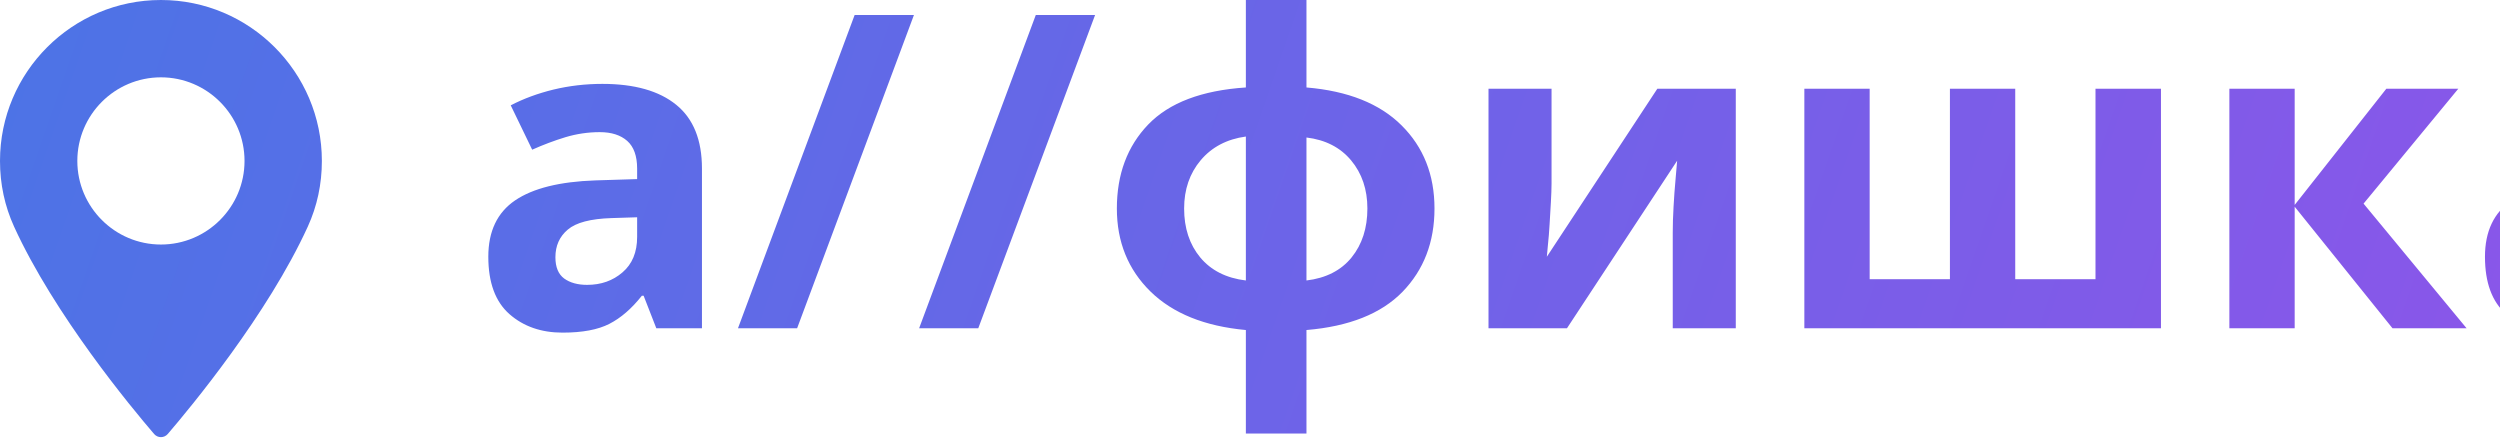
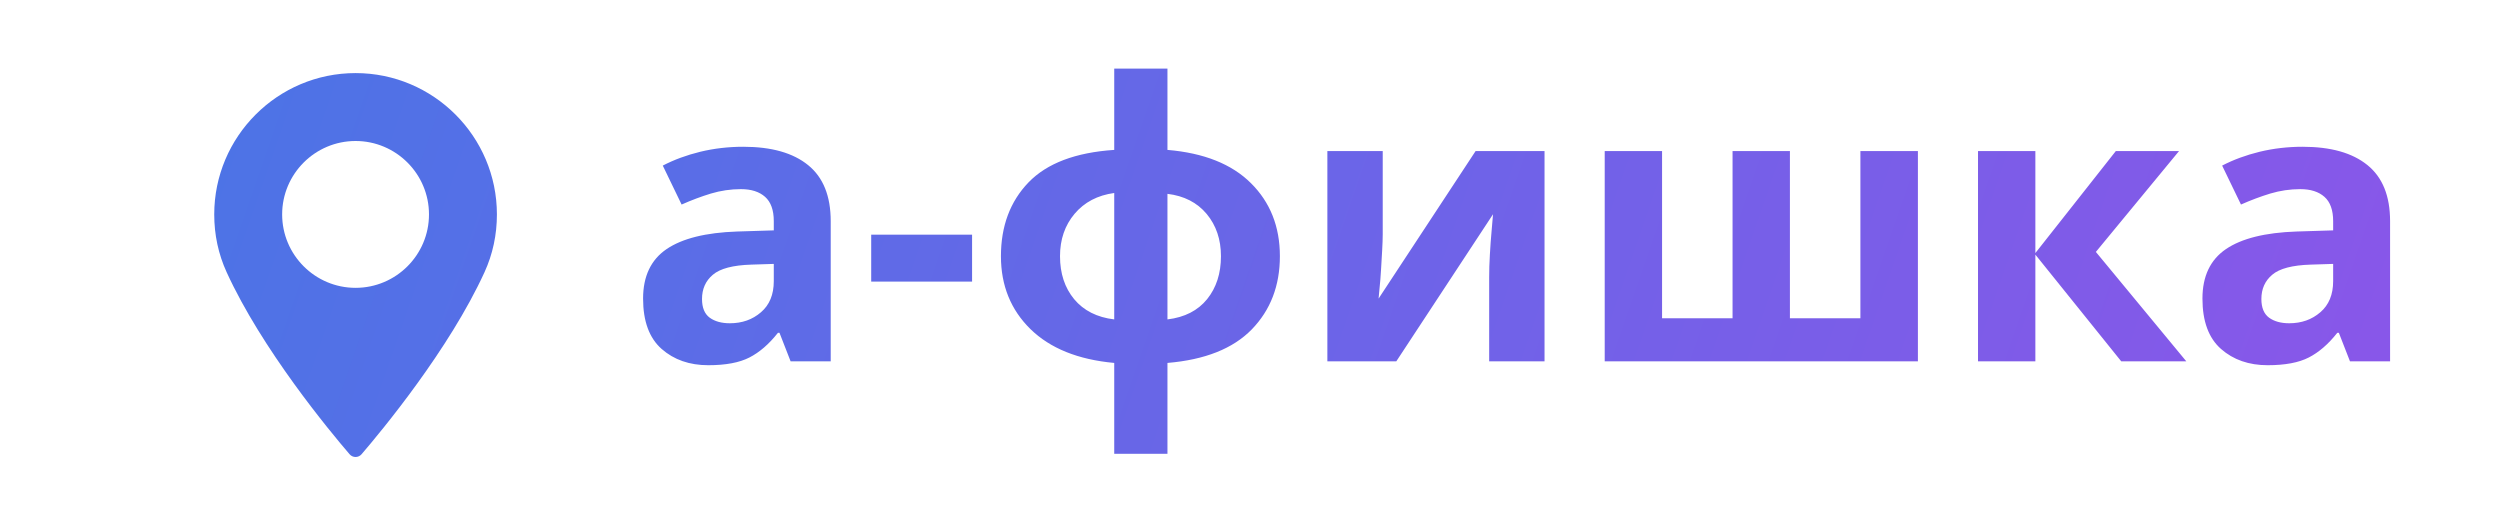
- <svg xmlns="http://www.w3.org/2000/svg" xmlns:xlink="http://www.w3.org/1999/xlink" width="908.717" height="158.892" viewBox="0 0 240.431 42.04" version="1.1" id="svg5">
+ <svg xmlns="http://www.w3.org/2000/svg" xmlns:xlink="http://www.w3.org/1999/xlink" width="1034.717" height="219.391" viewBox="0 0 273.768 58.047" version="1.1" id="svg5">
  <defs id="defs2">
    <linearGradient id="linearGradient2572">
      <stop style="stop-color:#4776e6;stop-opacity:1;" offset="0" id="stop2568" />
      <stop style="stop-color:#8e54e9;stop-opacity:1;" offset="1" id="stop2570" />
    </linearGradient>
    <linearGradient xlink:href="#linearGradient2572" id="linearGradient2574" x1="9.343" y1="107.552" x2="199.039" y2="173.243" gradientUnits="userSpaceOnUse" />
    <linearGradient xlink:href="#linearGradient2572" id="linearGradient318" gradientUnits="userSpaceOnUse" x1="9.343" y1="107.552" x2="199.039" y2="173.243" gradientTransform="matrix(1.379521,0,0,1.379521,-6.716776,-48.70121)" />
    <linearGradient xlink:href="#linearGradient2572" id="linearGradient320" gradientUnits="userSpaceOnUse" x1="9.343" y1="107.552" x2="199.039" y2="173.243" gradientTransform="matrix(1.379521,0,0,1.379521,-6.716776,-48.70121)" />
  </defs>
  <g id="layer1">
-     <g id="g2558" transform="translate(-17.69806,-128.323)" style="fill:url(#linearGradient2574);fill-opacity:1">
-       <text xml:space="preserve" style="font-size:42.185px;font-family:'JetBrains Mono';-inkscape-font-specification:'JetBrains Mono';fill:url(#linearGradient318);fill-opacity:1;stroke-width:0.22" x="62.896" y="159.889" id="text236">
-         <tspan id="tspan234" style="font-style:normal;font-variant:normal;font-weight:bold;font-stretch:normal;font-family:'VK Sans Display';-inkscape-font-specification:'VK Sans Display Bold';fill:url(#linearGradient318);fill-opacity:1;stroke-width:0.22" x="62.896" y="159.889">a//фишка</tspan>
+     <g id="g2558" transform="translate(5.76235,-120.3193)" style="fill:url(#linearGradient2574);fill-opacity:1">
+       <text xml:space="preserve" style="font-style:normal;font-variant:normal;font-weight:bold;font-stretch:normal;font-size:42.185px;font-family:'VK Sans Display';-inkscape-font-specification:'VK Sans Display Bold';fill:url(#linearGradient318);fill-opacity:1;stroke-width:0.22" x="62.896" y="159.889" id="text236">
+         <tspan id="tspan234" style="font-style:normal;font-variant:normal;font-weight:bold;font-stretch:normal;font-family:'VK Sans Display';-inkscape-font-specification:'VK Sans Display Bold';fill:url(#linearGradient318);fill-opacity:1;stroke-width:0.22" x="62.896" y="159.889">a-фишка</tspan>
      </text>
      <path d="m 33.175,128.323 c -8.533,0 -15.477,6.943 -15.477,15.478 0,2.226 0.456,4.351 1.354,6.318 3.87,8.468 11.289,17.408 13.471,19.946 a 0.862,0.862 0 0 0 1.305,0 c 2.181,-2.538 9.6,-11.477 13.471,-19.946 0.898,-1.966 1.354,-4.092 1.354,-6.318 -7.3e-4,-8.534 -6.944,-15.478 -15.478,-15.478 z m 0,23.517 c -4.433,0 -8.04,-3.607 -8.04,-8.04 0,-4.433 3.607,-8.04 8.04,-8.04 4.433,0 8.04,3.607 8.04,8.04 4.43e-4,4.433 -3.606,8.04 -8.04,8.04 z" data-original="#000000" id="path396" style="fill:url(#linearGradient320);fill-opacity:1;stroke-width:0.43" />
    </g>
  </g>
</svg>
